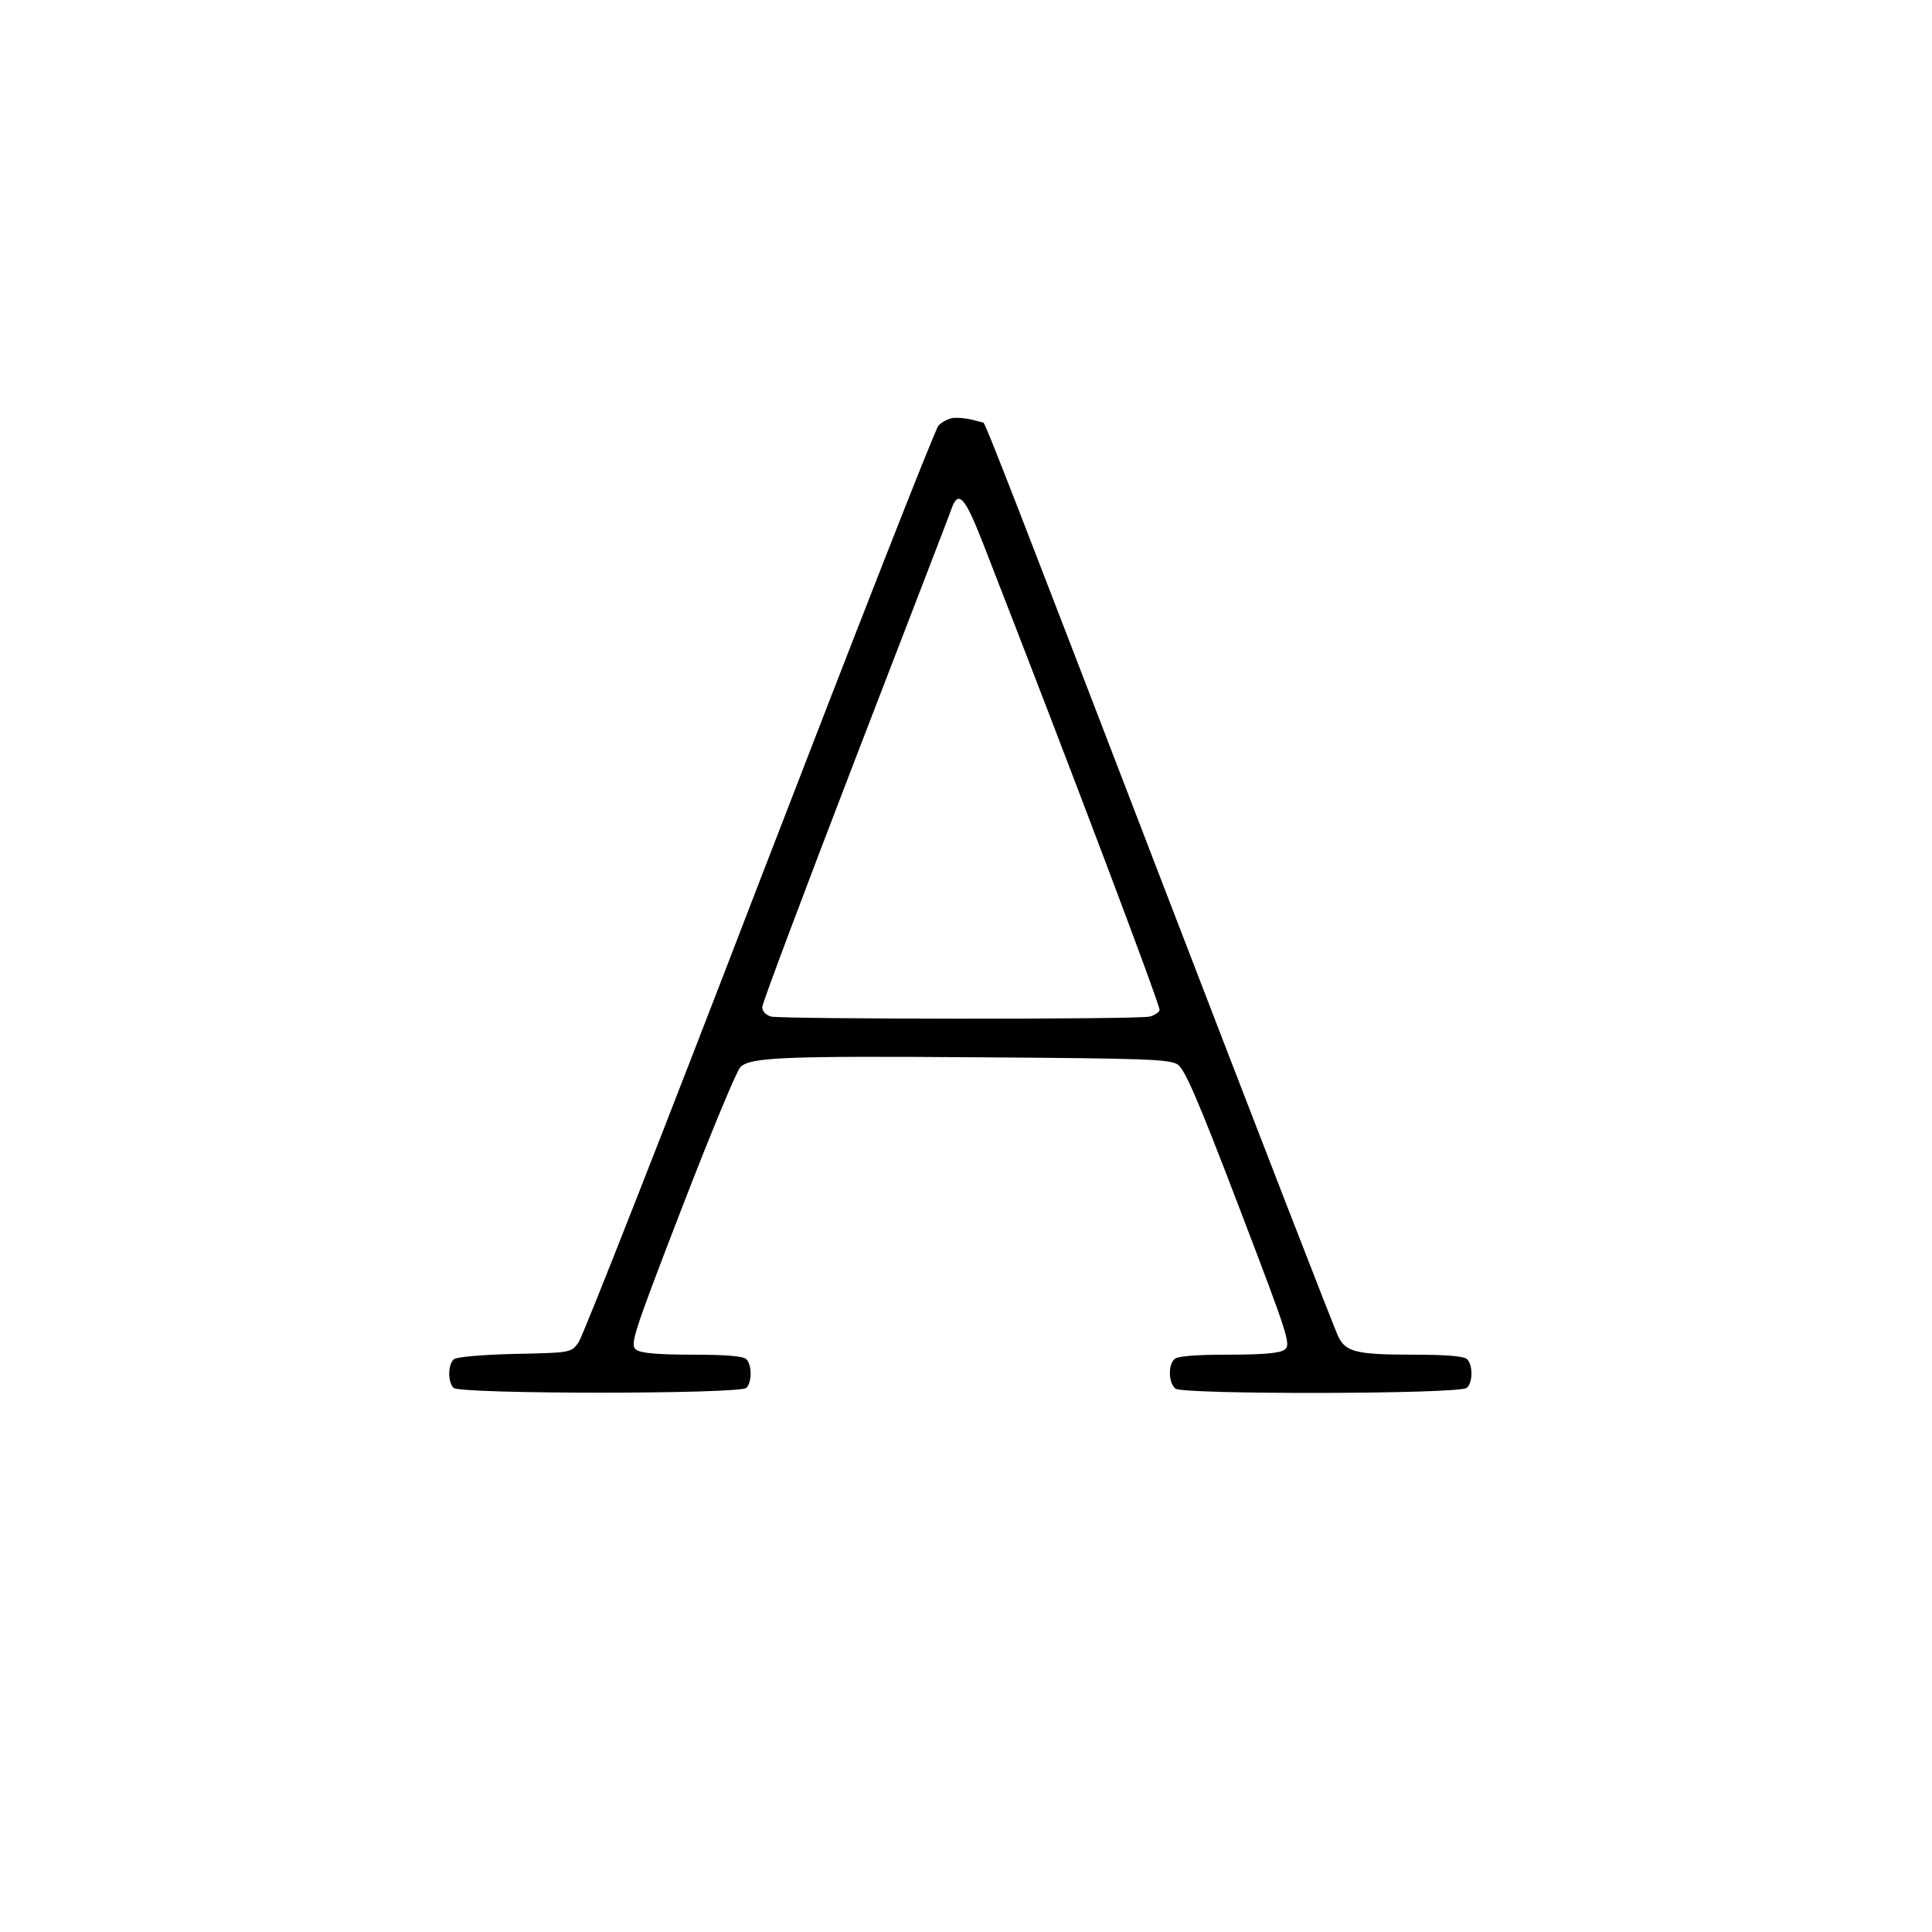
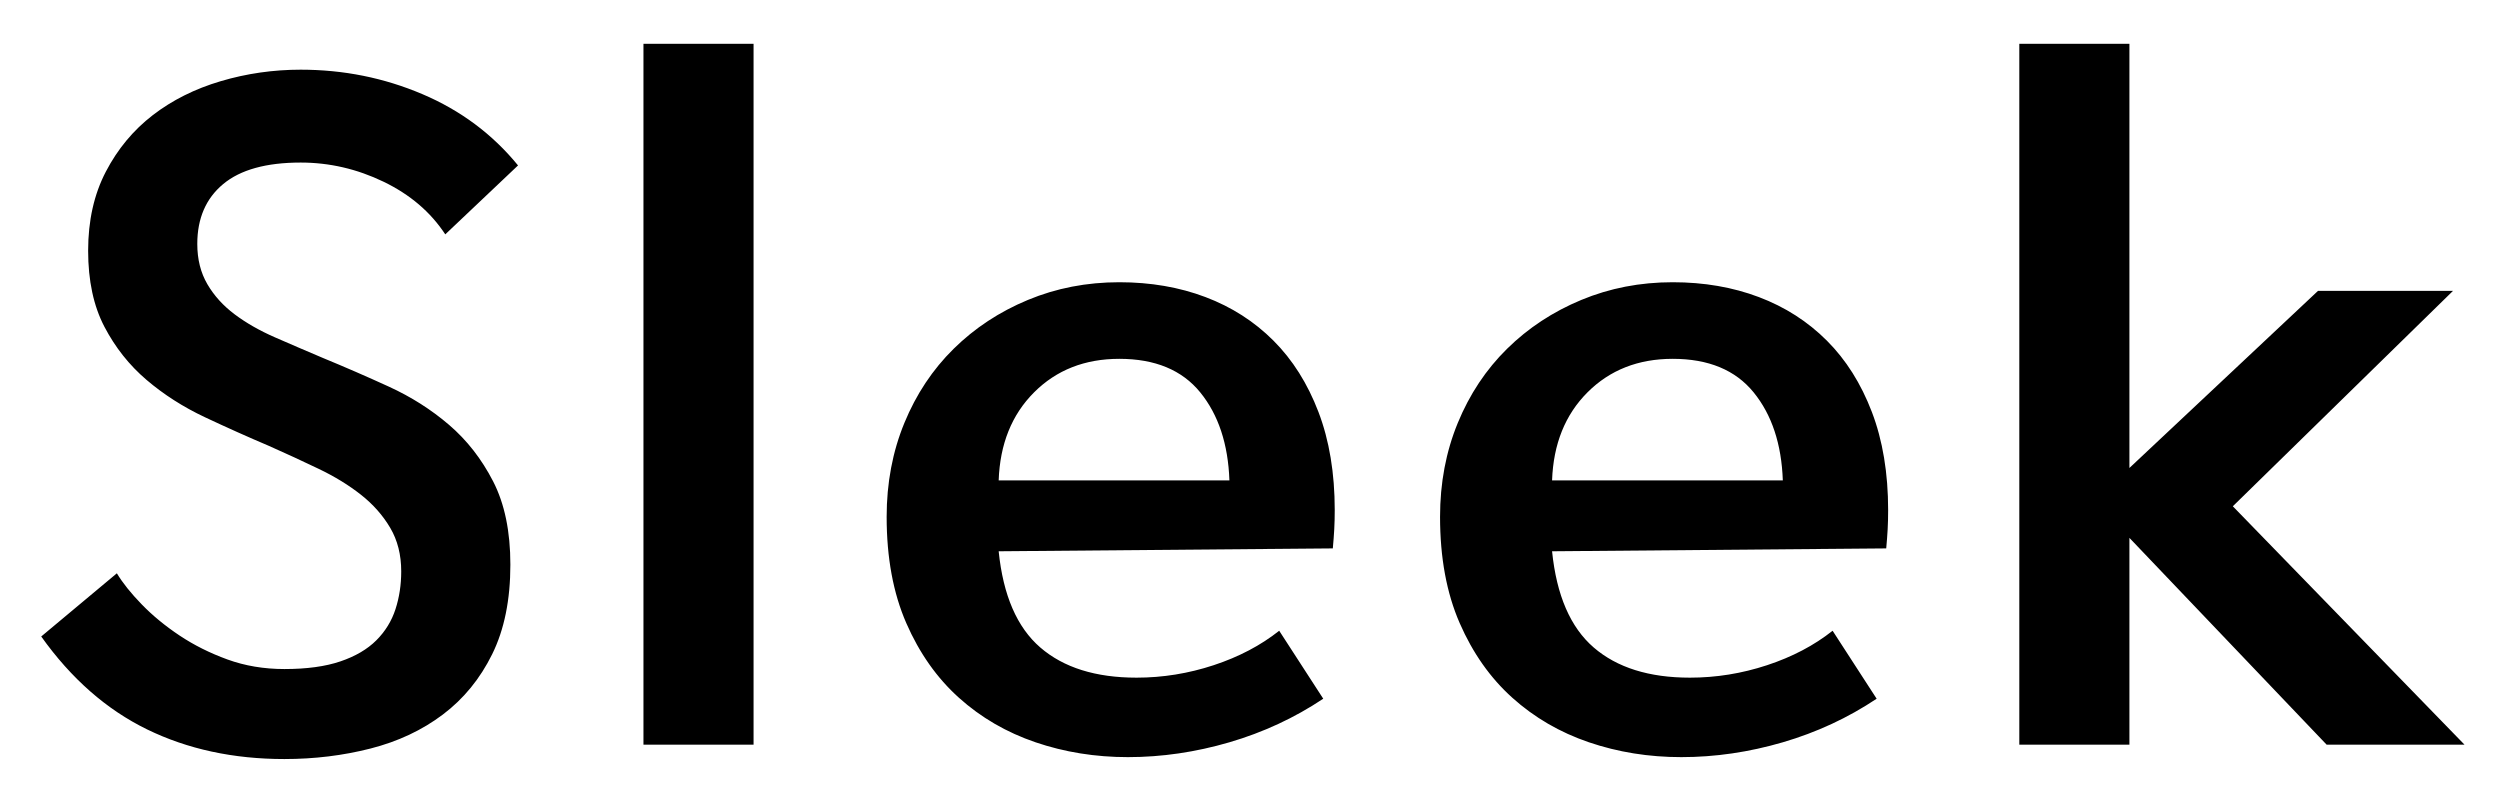
- <svg xmlns="http://www.w3.org/2000/svg" version="1.0" width="512pt" height="512pt" viewBox="0 0 512 512" preserveAspectRatio="xMidYMid meet">
-   <g transform="translate(0,512) scale(0.1,-0.1)" fill="#000000" stroke="none">
-     <path d="M2524 4012 c-12 -2 -29 -11 -37 -20 -9 -9 -222 -554 -475 -1210 -252 -656 -468 -1205 -479 -1220 -20 -27 -21 -27 -169 -30 -84 -2 -154 -8 -161 -14 -16 -13 -17 -60 -1 -76 17 -17 759 -17 776 0 15 15 15 61 0 76 -8 8 -54 12 -143 12 -93 0 -136 4 -149 13 -17 13 -10 36 120 373 76 197 146 366 156 376 26 26 110 30 638 26 436 -3 499 -5 521 -19 19 -13 53 -91 163 -379 131 -343 138 -364 120 -377 -13 -9 -55 -13 -149 -13 -89 0 -135 -4 -143 -12 -17 -17 -15 -63 3 -78 19 -16 752 -15 772 2 16 13 17 60 1 76 -8 8 -55 12 -144 12 -148 0 -177 7 -197 47 -8 15 -214 546 -457 1178 -397 1033 -479 1245 -484 1245 -1 0 -15 4 -31 8 -17 4 -40 6 -51 4z m80 -329 c231 -592 472 -1230 469 -1240 -2 -6 -14 -14 -26 -17 -29 -8 -976 -7 -1004 0 -13 4 -23 14 -23 25 0 10 111 305 246 656 135 351 251 650 256 666 18 49 35 30 82 -90z" />
+ <svg xmlns="http://www.w3.org/2000/svg" class="logo" viewBox="0 0 47 15" version="1.1">
+   <g id="logo" transform="translate(-113, -89)">
+     <path d="M114.657,93.712 C114.657,93.148 114.768,92.653 114.99,92.227 C115.212,91.801 115.506,91.447 115.872,91.165 C116.238,90.883 116.664,90.67 117.15,90.526 C117.636,90.382 118.137,90.31 118.653,90.31 C119.457,90.31 120.219,90.463 120.939,90.769 C121.659,91.075 122.259,91.522 122.739,92.11 L121.371,93.406 C121.095,92.986 120.708,92.656 120.21,92.416 C119.712,92.176 119.193,92.056 118.653,92.056 C118.005,92.056 117.519,92.191 117.195,92.461 C116.871,92.731 116.709,93.106 116.709,93.586 C116.709,93.874 116.772,94.126 116.898,94.342 C117.024,94.558 117.195,94.747 117.411,94.909 C117.627,95.071 117.879,95.215 118.167,95.341 C118.455,95.467 118.755,95.596 119.067,95.728 C119.475,95.896 119.889,96.076 120.309,96.268 C120.729,96.46 121.107,96.7 121.443,96.988 C121.779,97.276 122.055,97.63 122.271,98.05 C122.487,98.47 122.595,98.992 122.595,99.616 C122.595,100.276 122.481,100.837 122.253,101.299 C122.025,101.761 121.716,102.139 121.326,102.433 C120.936,102.727 120.483,102.94 119.967,103.072 C119.451,103.204 118.911,103.27 118.347,103.27 C117.387,103.27 116.526,103.084 115.764,102.712 C115.002,102.34 114.339,101.758 113.775,100.966 L115.197,99.778 C115.305,99.958 115.461,100.153 115.665,100.363 C115.869,100.573 116.106,100.768 116.376,100.948 C116.646,101.128 116.946,101.278 117.276,101.398 C117.606,101.518 117.963,101.578 118.347,101.578 C118.767,101.578 119.118,101.53 119.4,101.434 C119.682,101.338 119.907,101.206 120.075,101.038 C120.243,100.87 120.363,100.675 120.435,100.453 C120.507,100.231 120.543,99.994 120.543,99.742 C120.543,99.43 120.474,99.157 120.336,98.923 C120.198,98.689 120.015,98.482 119.787,98.302 C119.559,98.122 119.295,97.96 118.995,97.816 C118.695,97.672 118.383,97.528 118.059,97.384 C117.663,97.216 117.261,97.036 116.853,96.844 C116.445,96.652 116.079,96.418 115.755,96.142 C115.431,95.866 115.167,95.533 114.963,95.143 C114.759,94.753 114.657,94.276 114.657,93.712 Z M127.167,89.824 L127.167,103 L125.097,103 L125.097,89.824 L127.167,89.824 Z M131.775,99.364 C131.859,100.192 132.12,100.795 132.558,101.173 C132.996,101.551 133.599,101.74 134.367,101.74 C134.859,101.74 135.342,101.662 135.816,101.506 C136.29,101.35 136.701,101.134 137.049,100.858 L137.877,102.136 C137.337,102.496 136.749,102.769 136.113,102.955 C135.477,103.141 134.841,103.234 134.205,103.234 C133.593,103.234 133.014,103.141 132.468,102.955 C131.922,102.769 131.442,102.49 131.028,102.118 C130.614,101.746 130.284,101.278 130.038,100.714 C129.792,100.15 129.669,99.484 129.669,98.716 C129.669,98.08 129.78,97.492 130.002,96.952 C130.224,96.412 130.533,95.947 130.929,95.557 C131.325,95.167 131.79,94.861 132.324,94.639 C132.858,94.417 133.431,94.306 134.043,94.306 C134.631,94.306 135.171,94.399 135.663,94.585 C136.155,94.771 136.581,95.044 136.941,95.404 C137.301,95.764 137.583,96.211 137.787,96.745 C137.991,97.279 138.093,97.894 138.093,98.59 C138.093,98.722 138.09,98.842 138.084,98.95 C138.078,99.058 138.069,99.178 138.057,99.31 L131.775,99.364 Z M134.043,95.746 C133.395,95.746 132.861,95.956 132.441,96.376 C132.021,96.796 131.799,97.348 131.775,98.032 L136.113,98.032 C136.089,97.348 135.906,96.796 135.564,96.376 C135.222,95.956 134.715,95.746 134.043,95.746 Z M142.179,99.364 C142.263,100.192 142.524,100.795 142.962,101.173 C143.4,101.551 144.003,101.74 144.771,101.74 C145.263,101.74 145.746,101.662 146.22,101.506 C146.694,101.35 147.105,101.134 147.453,100.858 L148.281,102.136 C147.741,102.496 147.153,102.769 146.517,102.955 C145.881,103.141 145.245,103.234 144.609,103.234 C143.997,103.234 143.418,103.141 142.872,102.955 C142.326,102.769 141.846,102.49 141.432,102.118 C141.018,101.746 140.688,101.278 140.442,100.714 C140.196,100.15 140.073,99.484 140.073,98.716 C140.073,98.08 140.184,97.492 140.406,96.952 C140.628,96.412 140.937,95.947 141.333,95.557 C141.729,95.167 142.194,94.861 142.728,94.639 C143.262,94.417 143.835,94.306 144.447,94.306 C145.035,94.306 145.575,94.399 146.067,94.585 C146.559,94.771 146.985,95.044 147.345,95.404 C147.705,95.764 147.987,96.211 148.191,96.745 C148.395,97.279 148.497,97.894 148.497,98.59 C148.497,98.722 148.494,98.842 148.488,98.95 C148.482,99.058 148.473,99.178 148.461,99.31 L142.179,99.364 Z M144.447,95.746 C143.799,95.746 143.265,95.956 142.845,96.376 C142.425,96.796 142.203,97.348 142.179,98.032 L146.517,98.032 C146.493,97.348 146.31,96.796 145.968,96.376 C145.626,95.956 145.119,95.746 144.447,95.746 Z M153.033,89.824 L153.033,97.798 L156.579,94.468 L159.117,94.468 L154.977,98.518 L159.333,103 L156.741,103 L153.033,99.112 L153.033,103 L150.963,103 L150.963,89.824 L153.033,89.824 Z" id="Sleek" />
  </g>
</svg>
